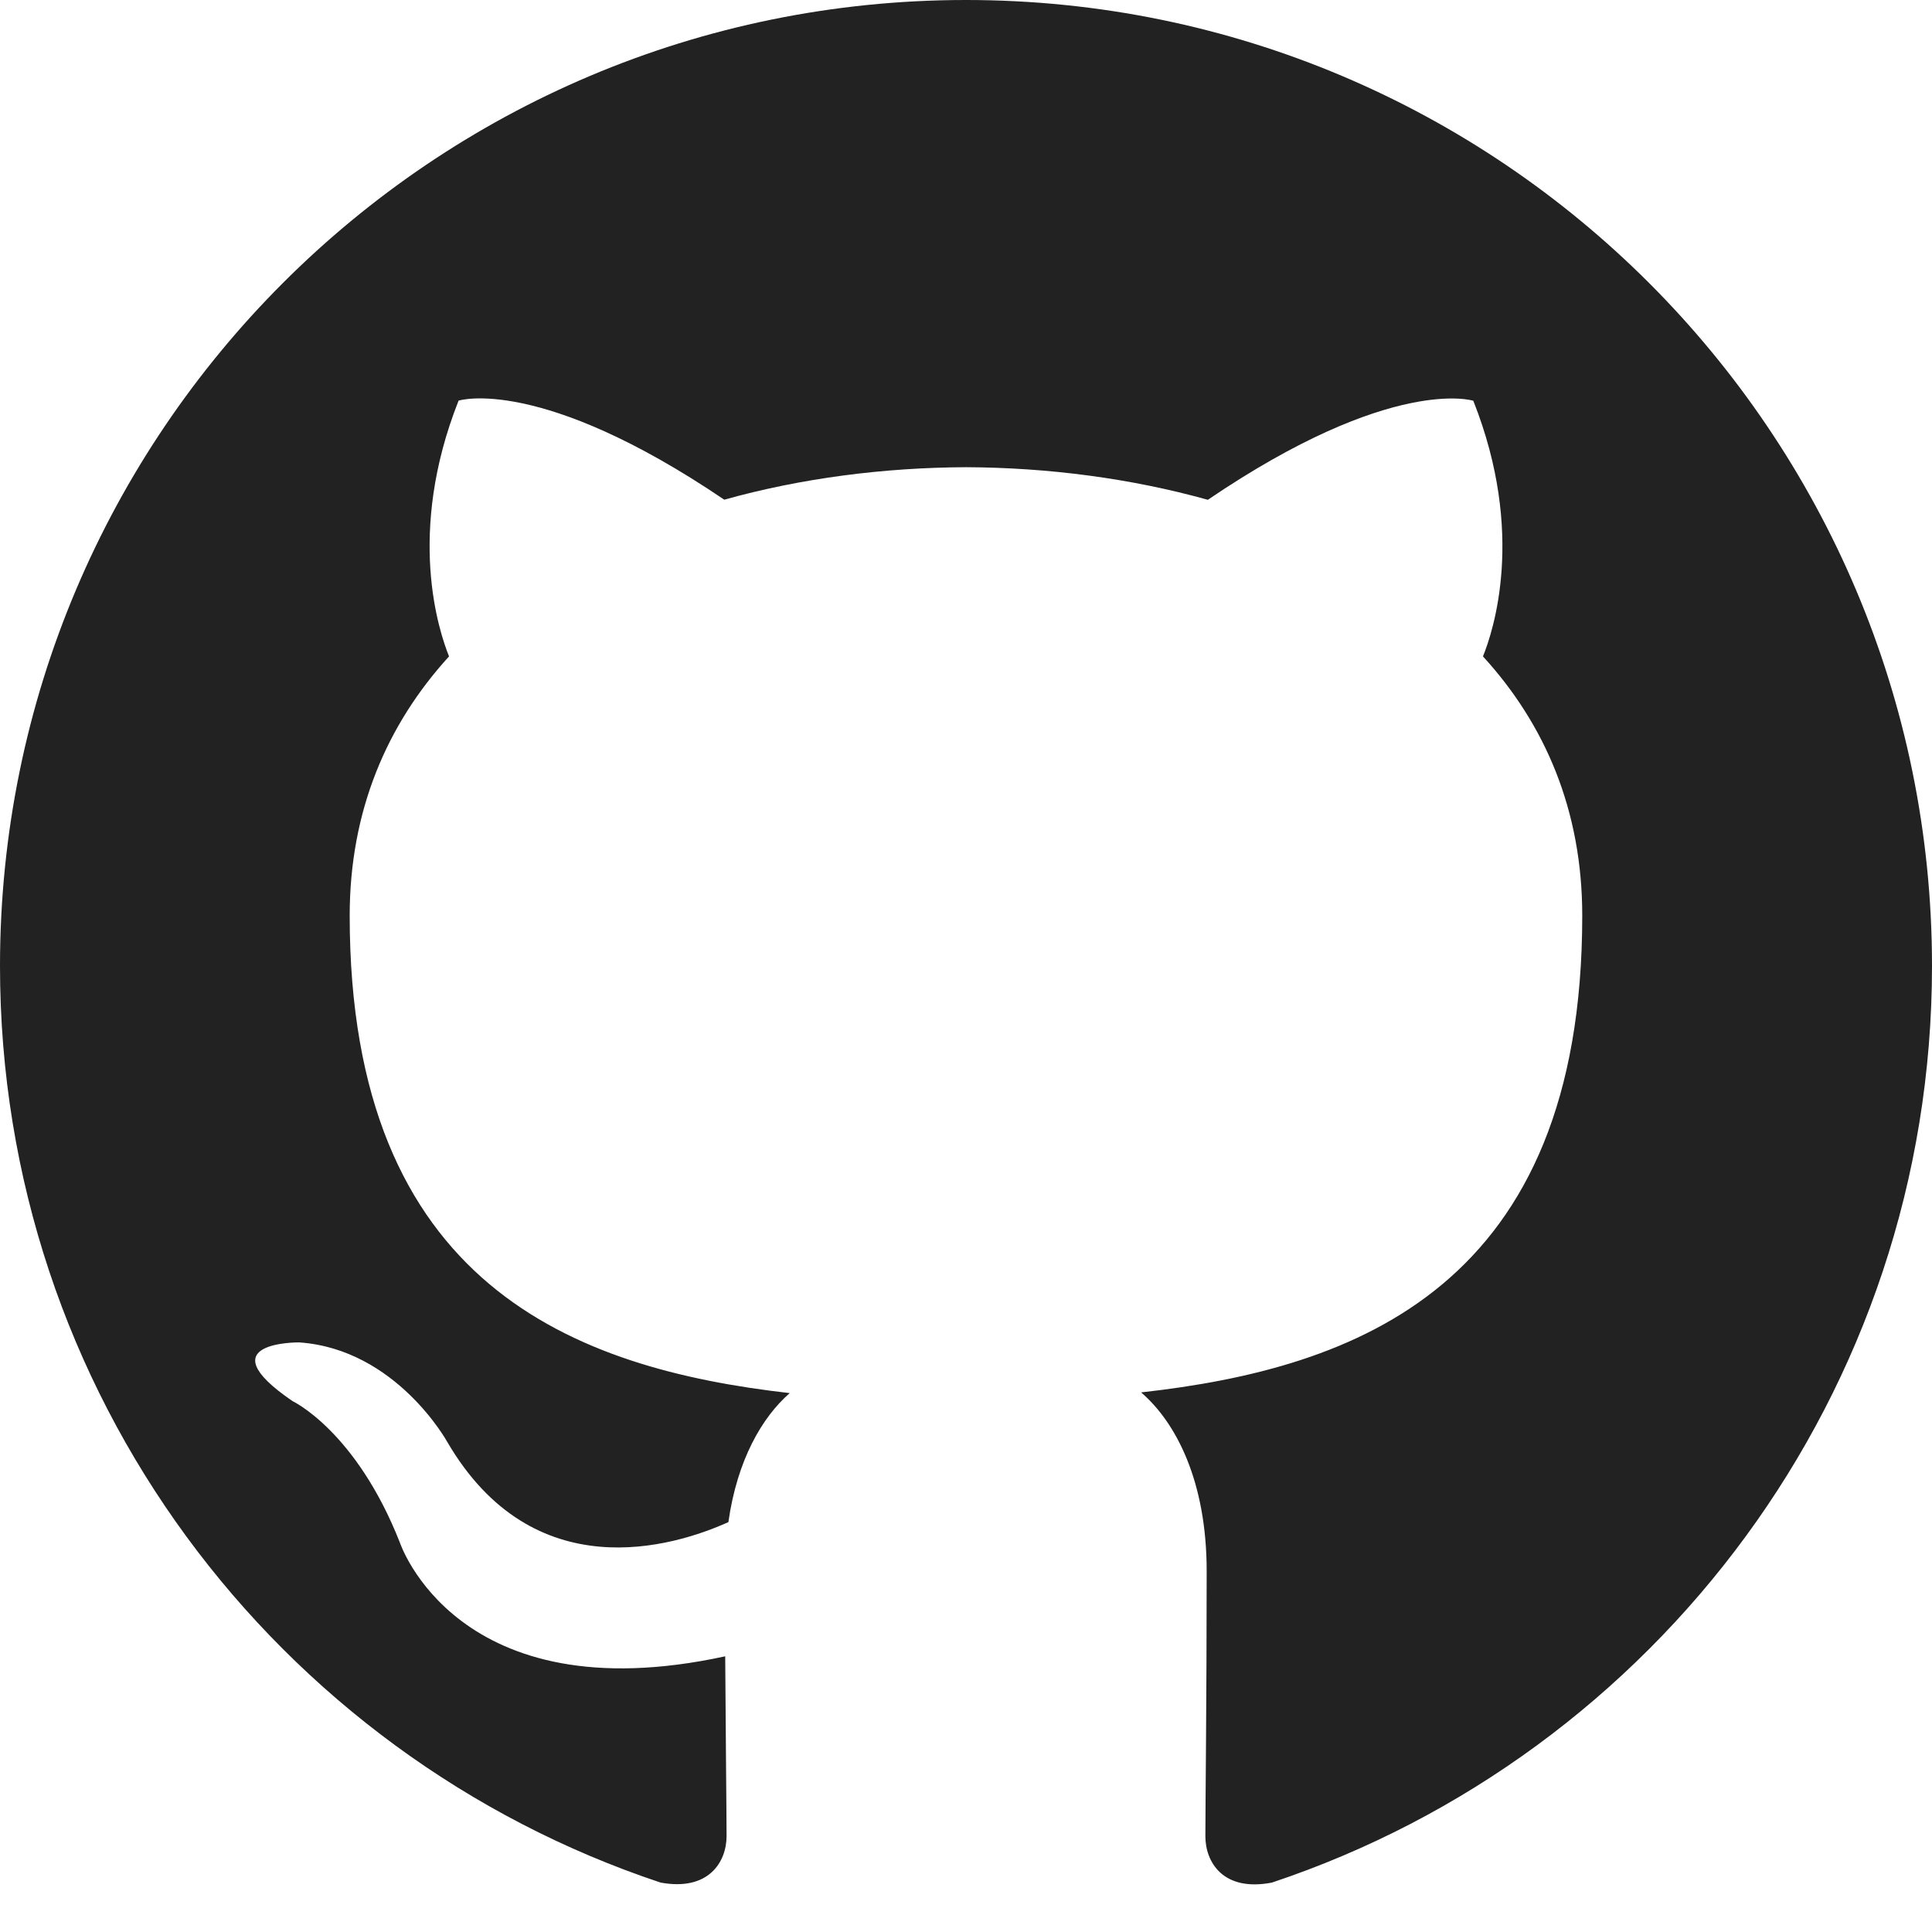
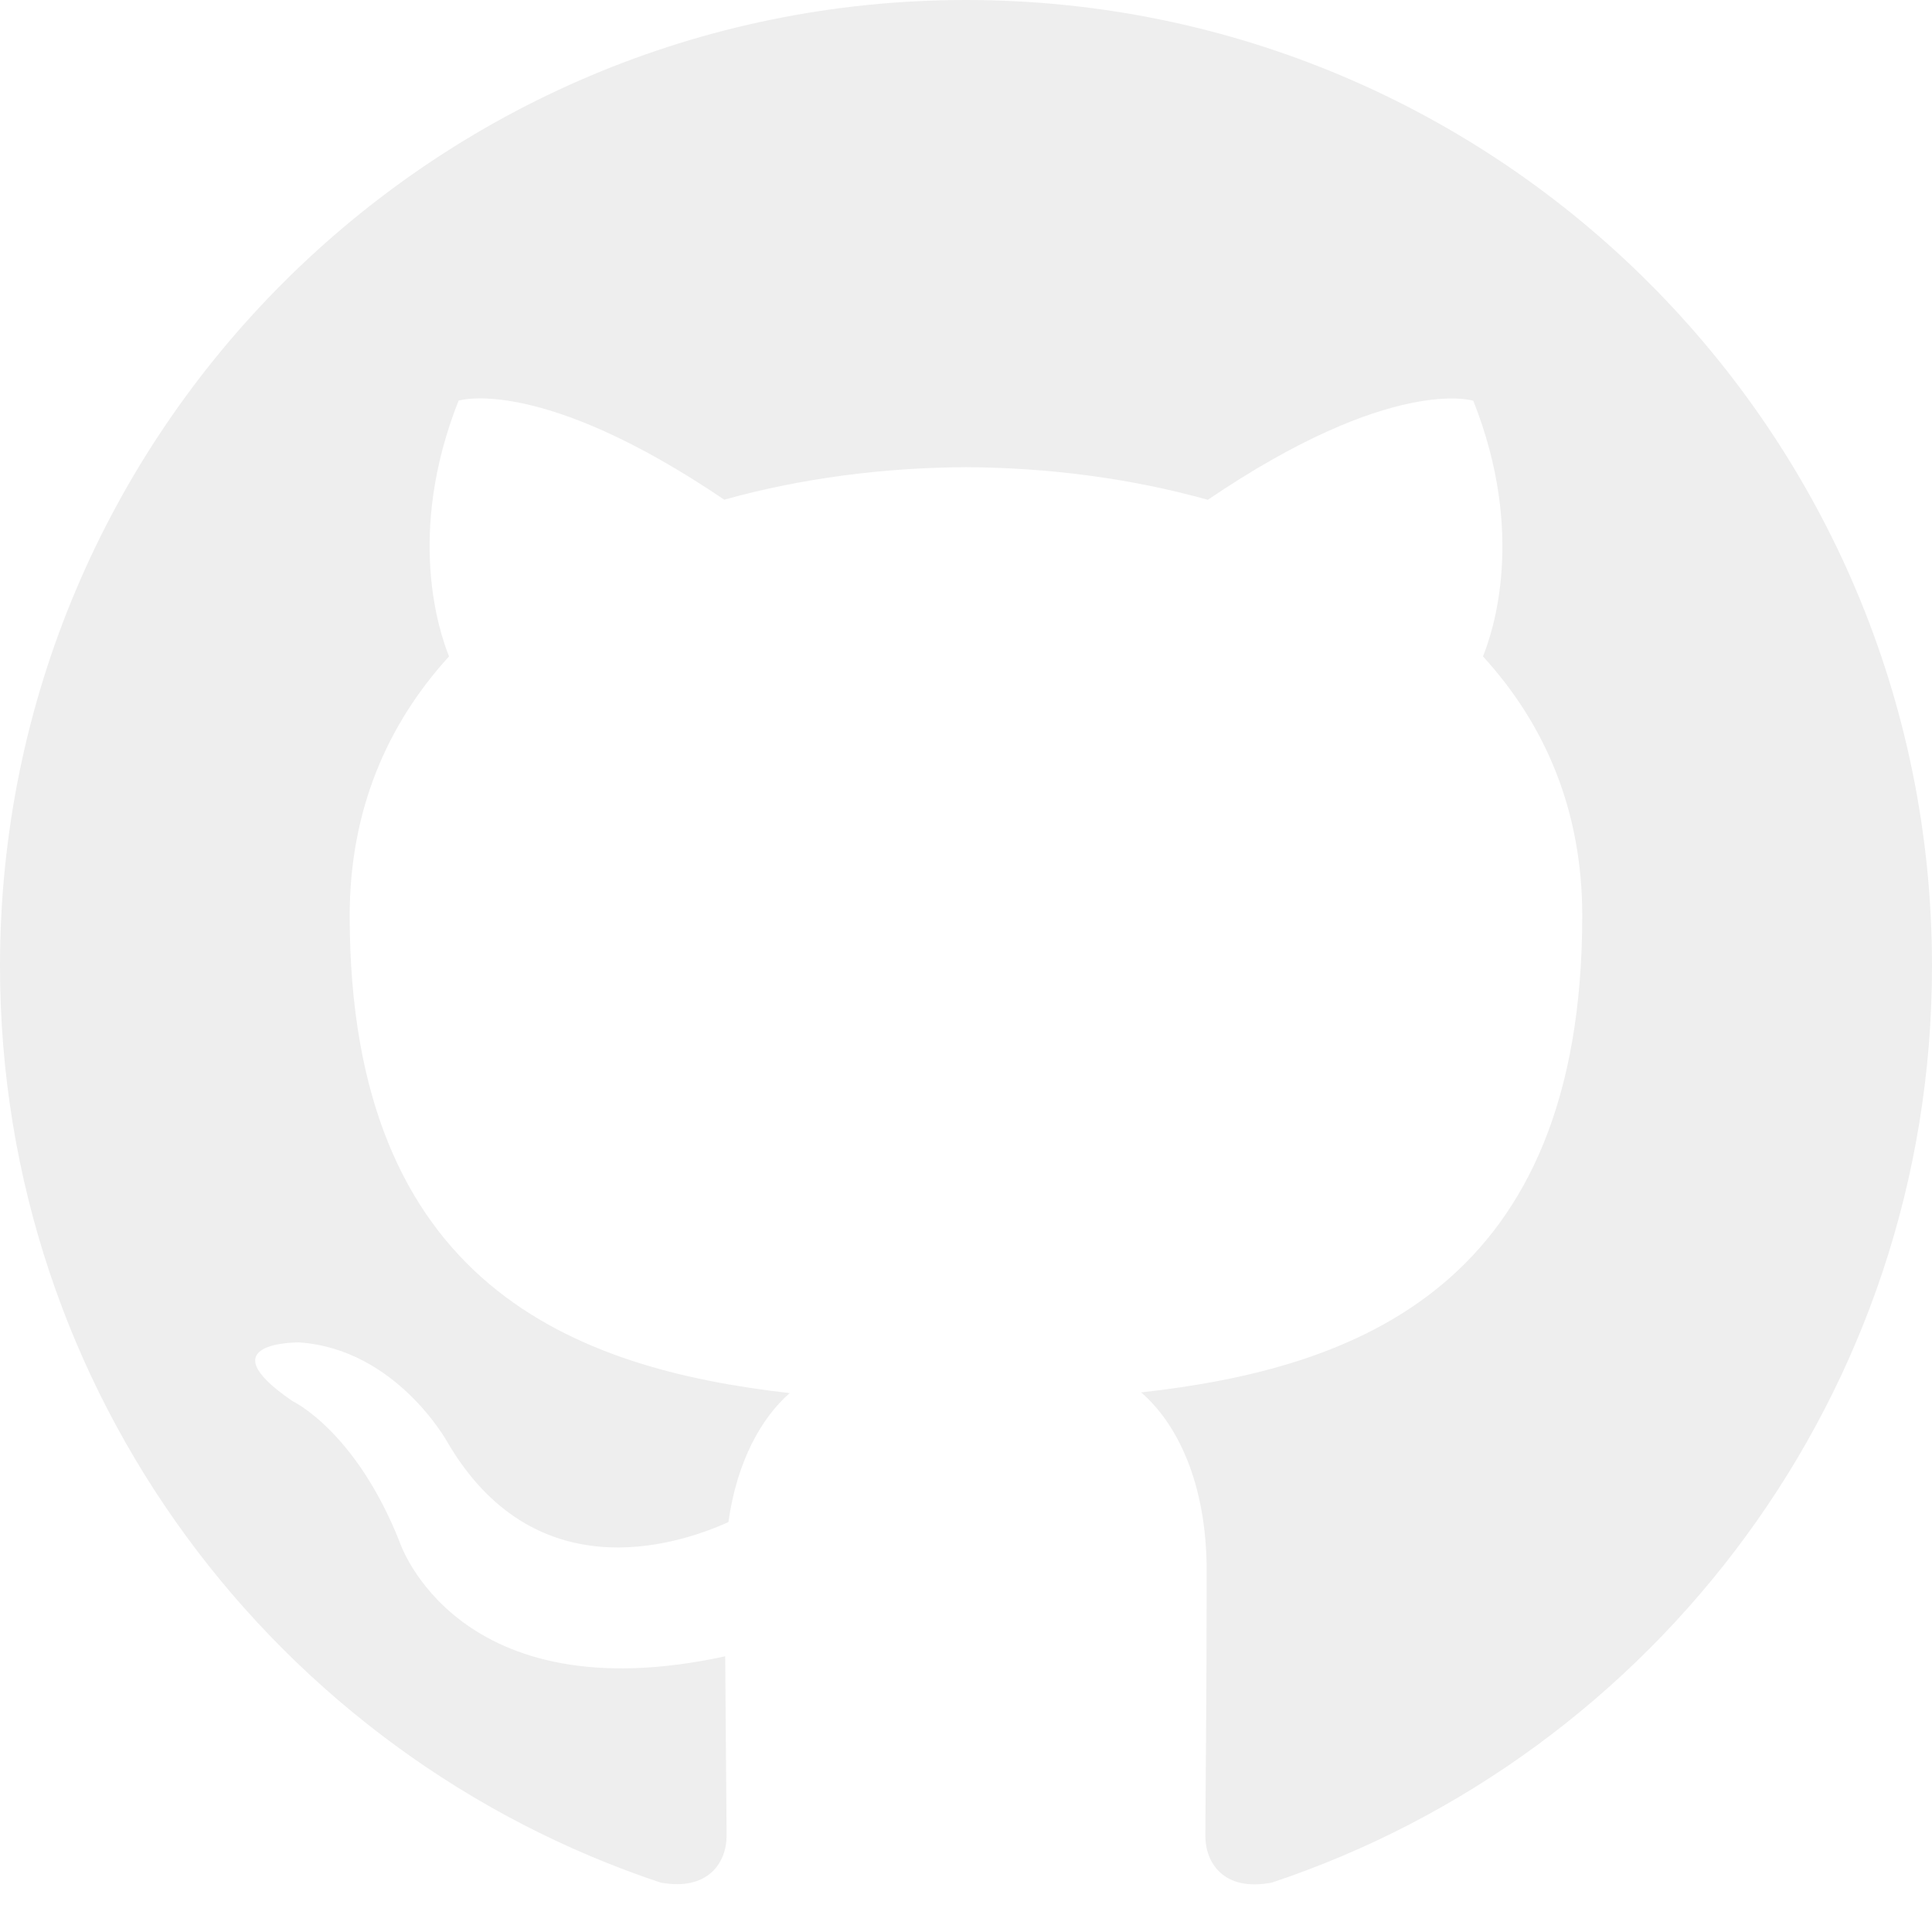
<svg xmlns="http://www.w3.org/2000/svg" height="1024" width="1024">
-   <path d="M512 0C229.25 0 0 229.25 0 512c0 226.25 146.688 418.125 350.156 485.812 25.594 4.688 34.938-11.125 34.938-24.625 0-12.188-0.469-52.562-0.719-95.312C242 908.812 211.906 817.5 211.906 817.5c-23.312-59.125-56.844-74.875-56.844-74.875-46.531-31.75 3.53-31.125 3.53-31.125 51.406 3.562 78.47 52.75 78.47 52.75 45.688 78.25 119.875 55.625 149 42.5 4.654-33 17.904-55.625 32.5-68.375C304.906 725.438 185.344 681.5 185.344 485.312c0-55.938 19.969-101.562 52.656-137.406-5.219-13-22.844-65.094 5.062-135.562 0 0 42.938-13.75 140.812 52.5 40.812-11.406 84.594-17.031 128.125-17.219 43.5 0.188 87.312 5.875 128.188 17.281 97.688-66.312 140.688-52.5 140.688-52.5 28 70.531 10.375 122.562 5.125 135.5 32.812 35.844 52.625 81.469 52.625 137.406 0 196.688-119.75 240-233.812 252.688 18.438 15.875 34.75 47 34.75 94.75 0 68.438-0.688 123.625-0.688 140.5 0 13.625 9.312 29.562 35.25 24.562C877.438 930 1024 738.125 1024 512 1024 229.25 794.75 0 512 0z" fill="#222" />
+   <path d="M512 0C229.25 0 0 229.25 0 512c0 226.25 146.688 418.125 350.156 485.812 25.594 4.688 34.938-11.125 34.938-24.625 0-12.188-0.469-52.562-0.719-95.312C242 908.812 211.906 817.5 211.906 817.5c-23.312-59.125-56.844-74.875-56.844-74.875-46.531-31.75 3.53-31.125 3.53-31.125 51.406 3.562 78.47 52.75 78.47 52.75 45.688 78.25 119.875 55.625 149 42.5 4.654-33 17.904-55.625 32.5-68.375C304.906 725.438 185.344 681.5 185.344 485.312c0-55.938 19.969-101.562 52.656-137.406-5.219-13-22.844-65.094 5.062-135.562 0 0 42.938-13.75 140.812 52.5 40.812-11.406 84.594-17.031 128.125-17.219 43.5 0.188 87.312 5.875 128.188 17.281 97.688-66.312 140.688-52.5 140.688-52.5 28 70.531 10.375 122.562 5.125 135.5 32.812 35.844 52.625 81.469 52.625 137.406 0 196.688-119.75 240-233.812 252.688 18.438 15.875 34.75 47 34.75 94.75 0 68.438-0.688 123.625-0.688 140.5 0 13.625 9.312 29.562 35.25 24.562C877.438 930 1024 738.125 1024 512 1024 229.25 794.75 0 512 0z" fill="#eee" />
</svg>
